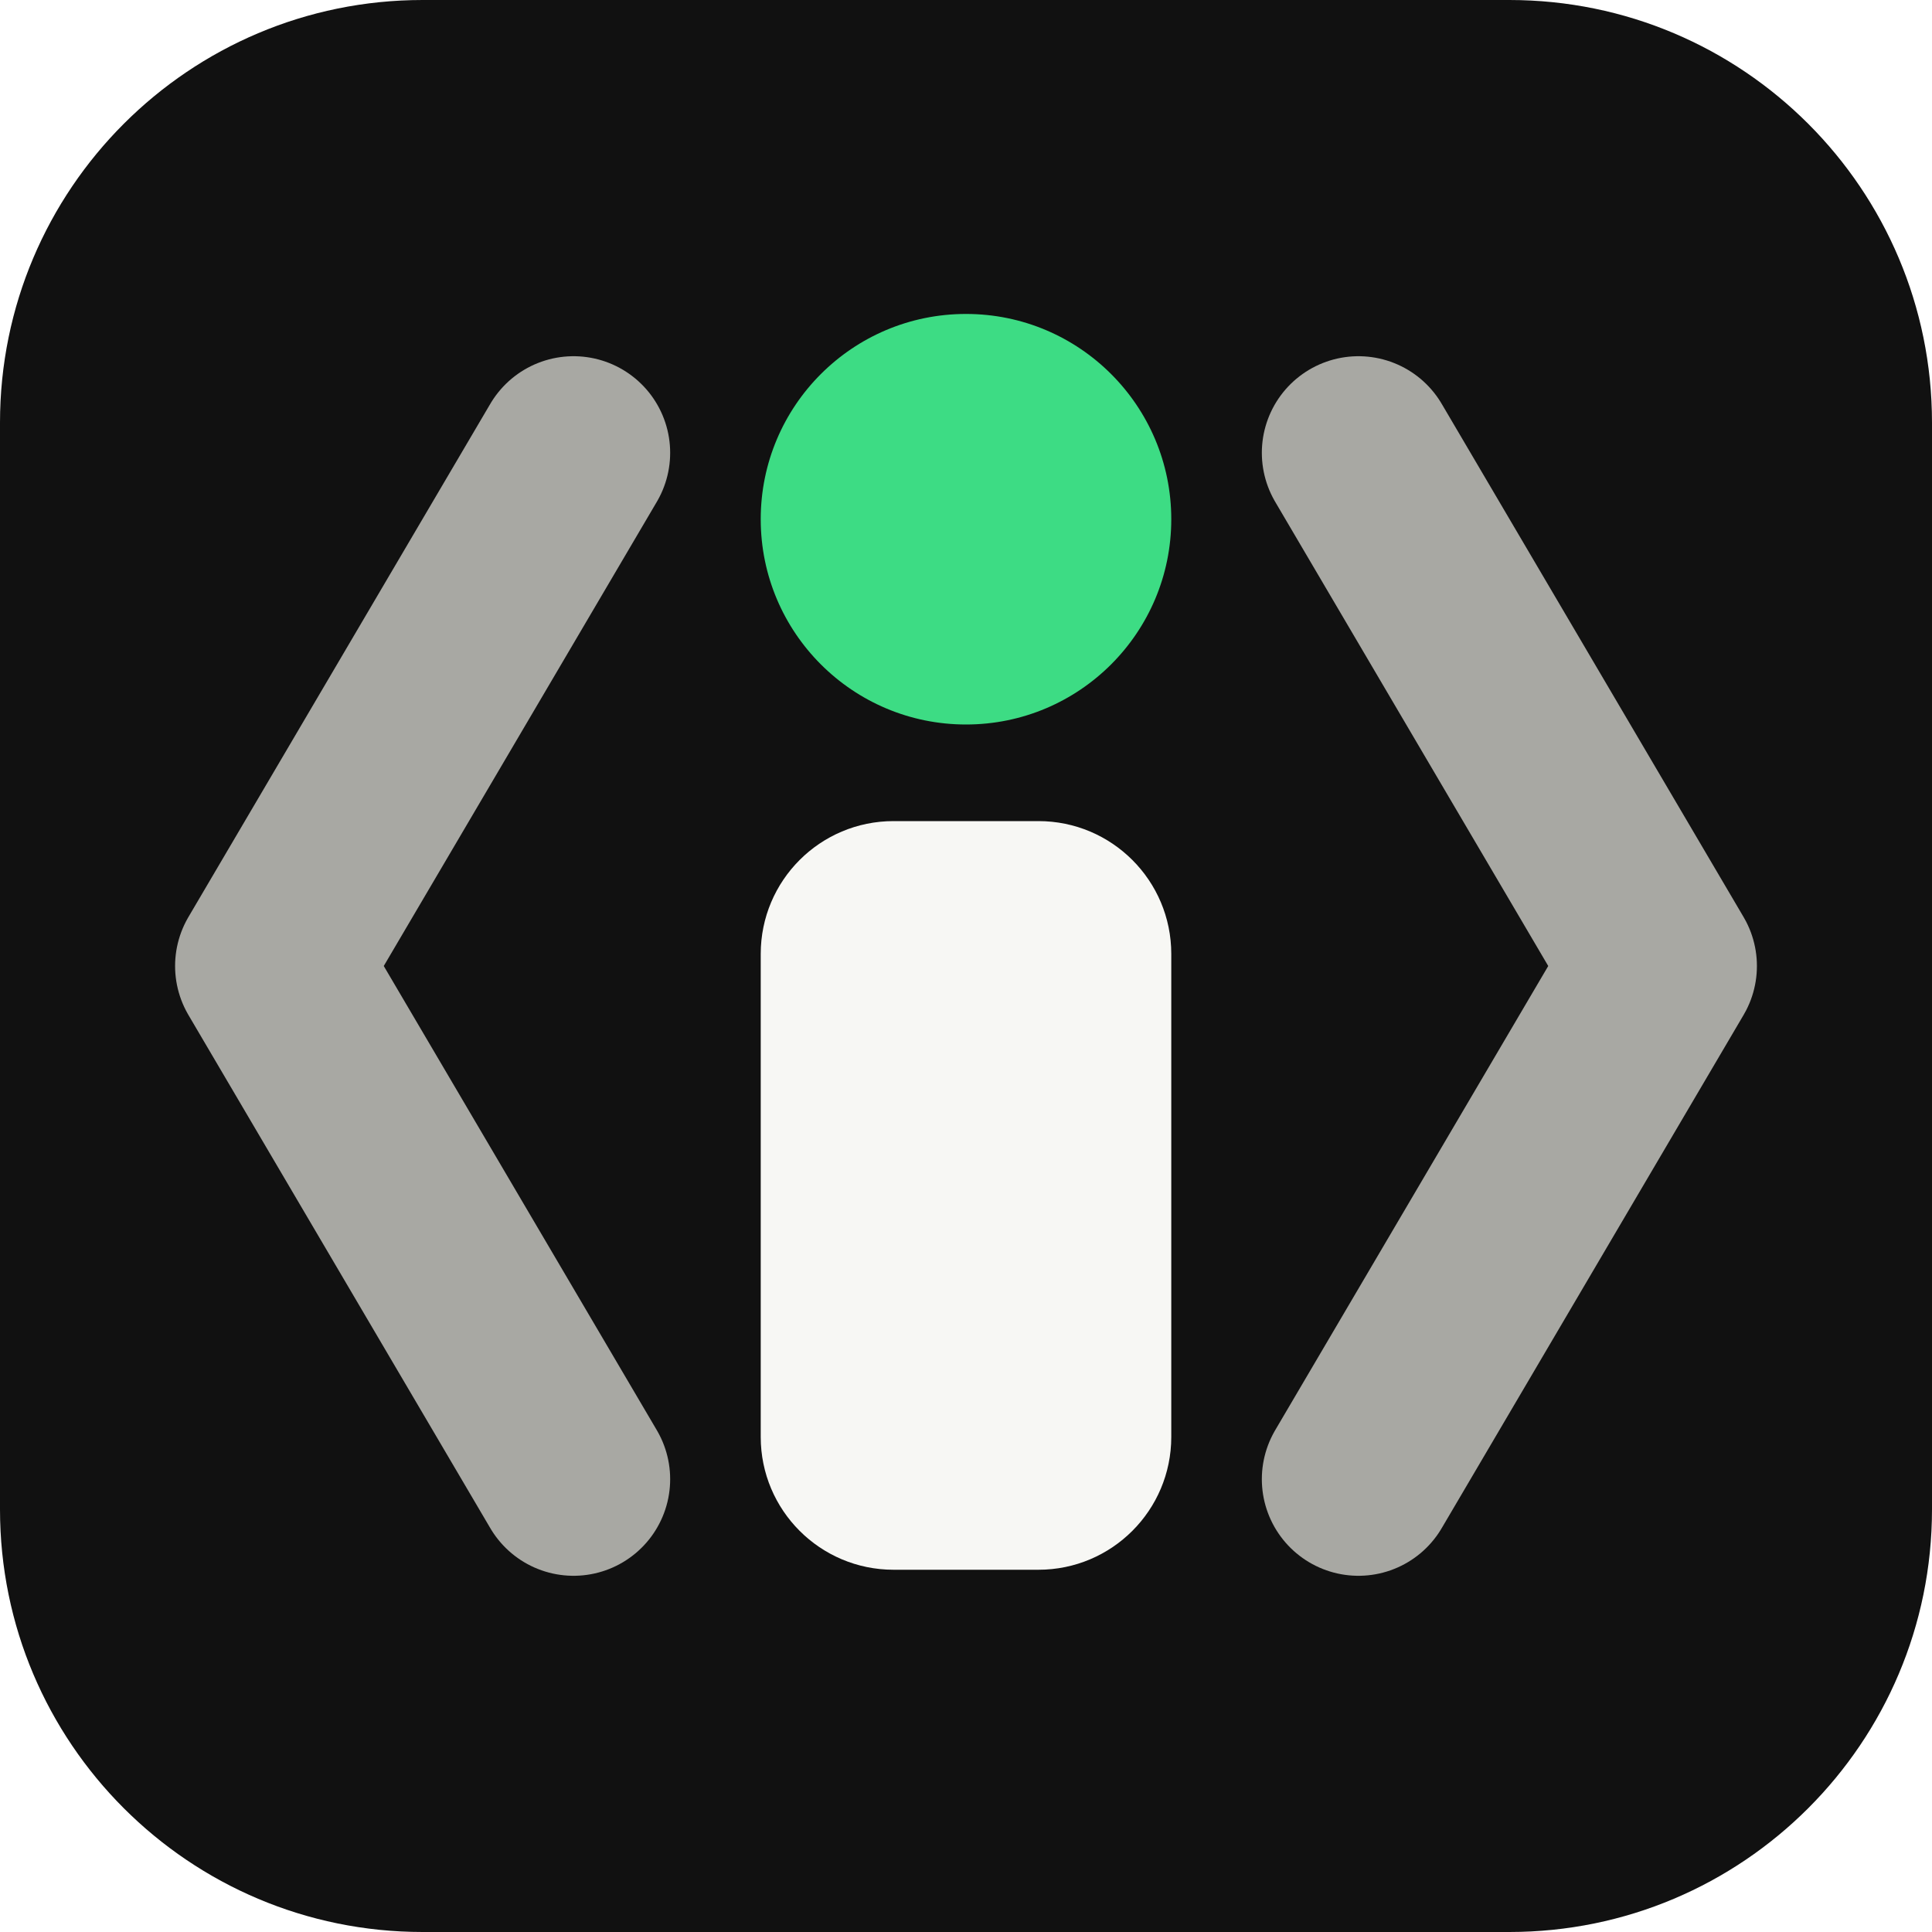
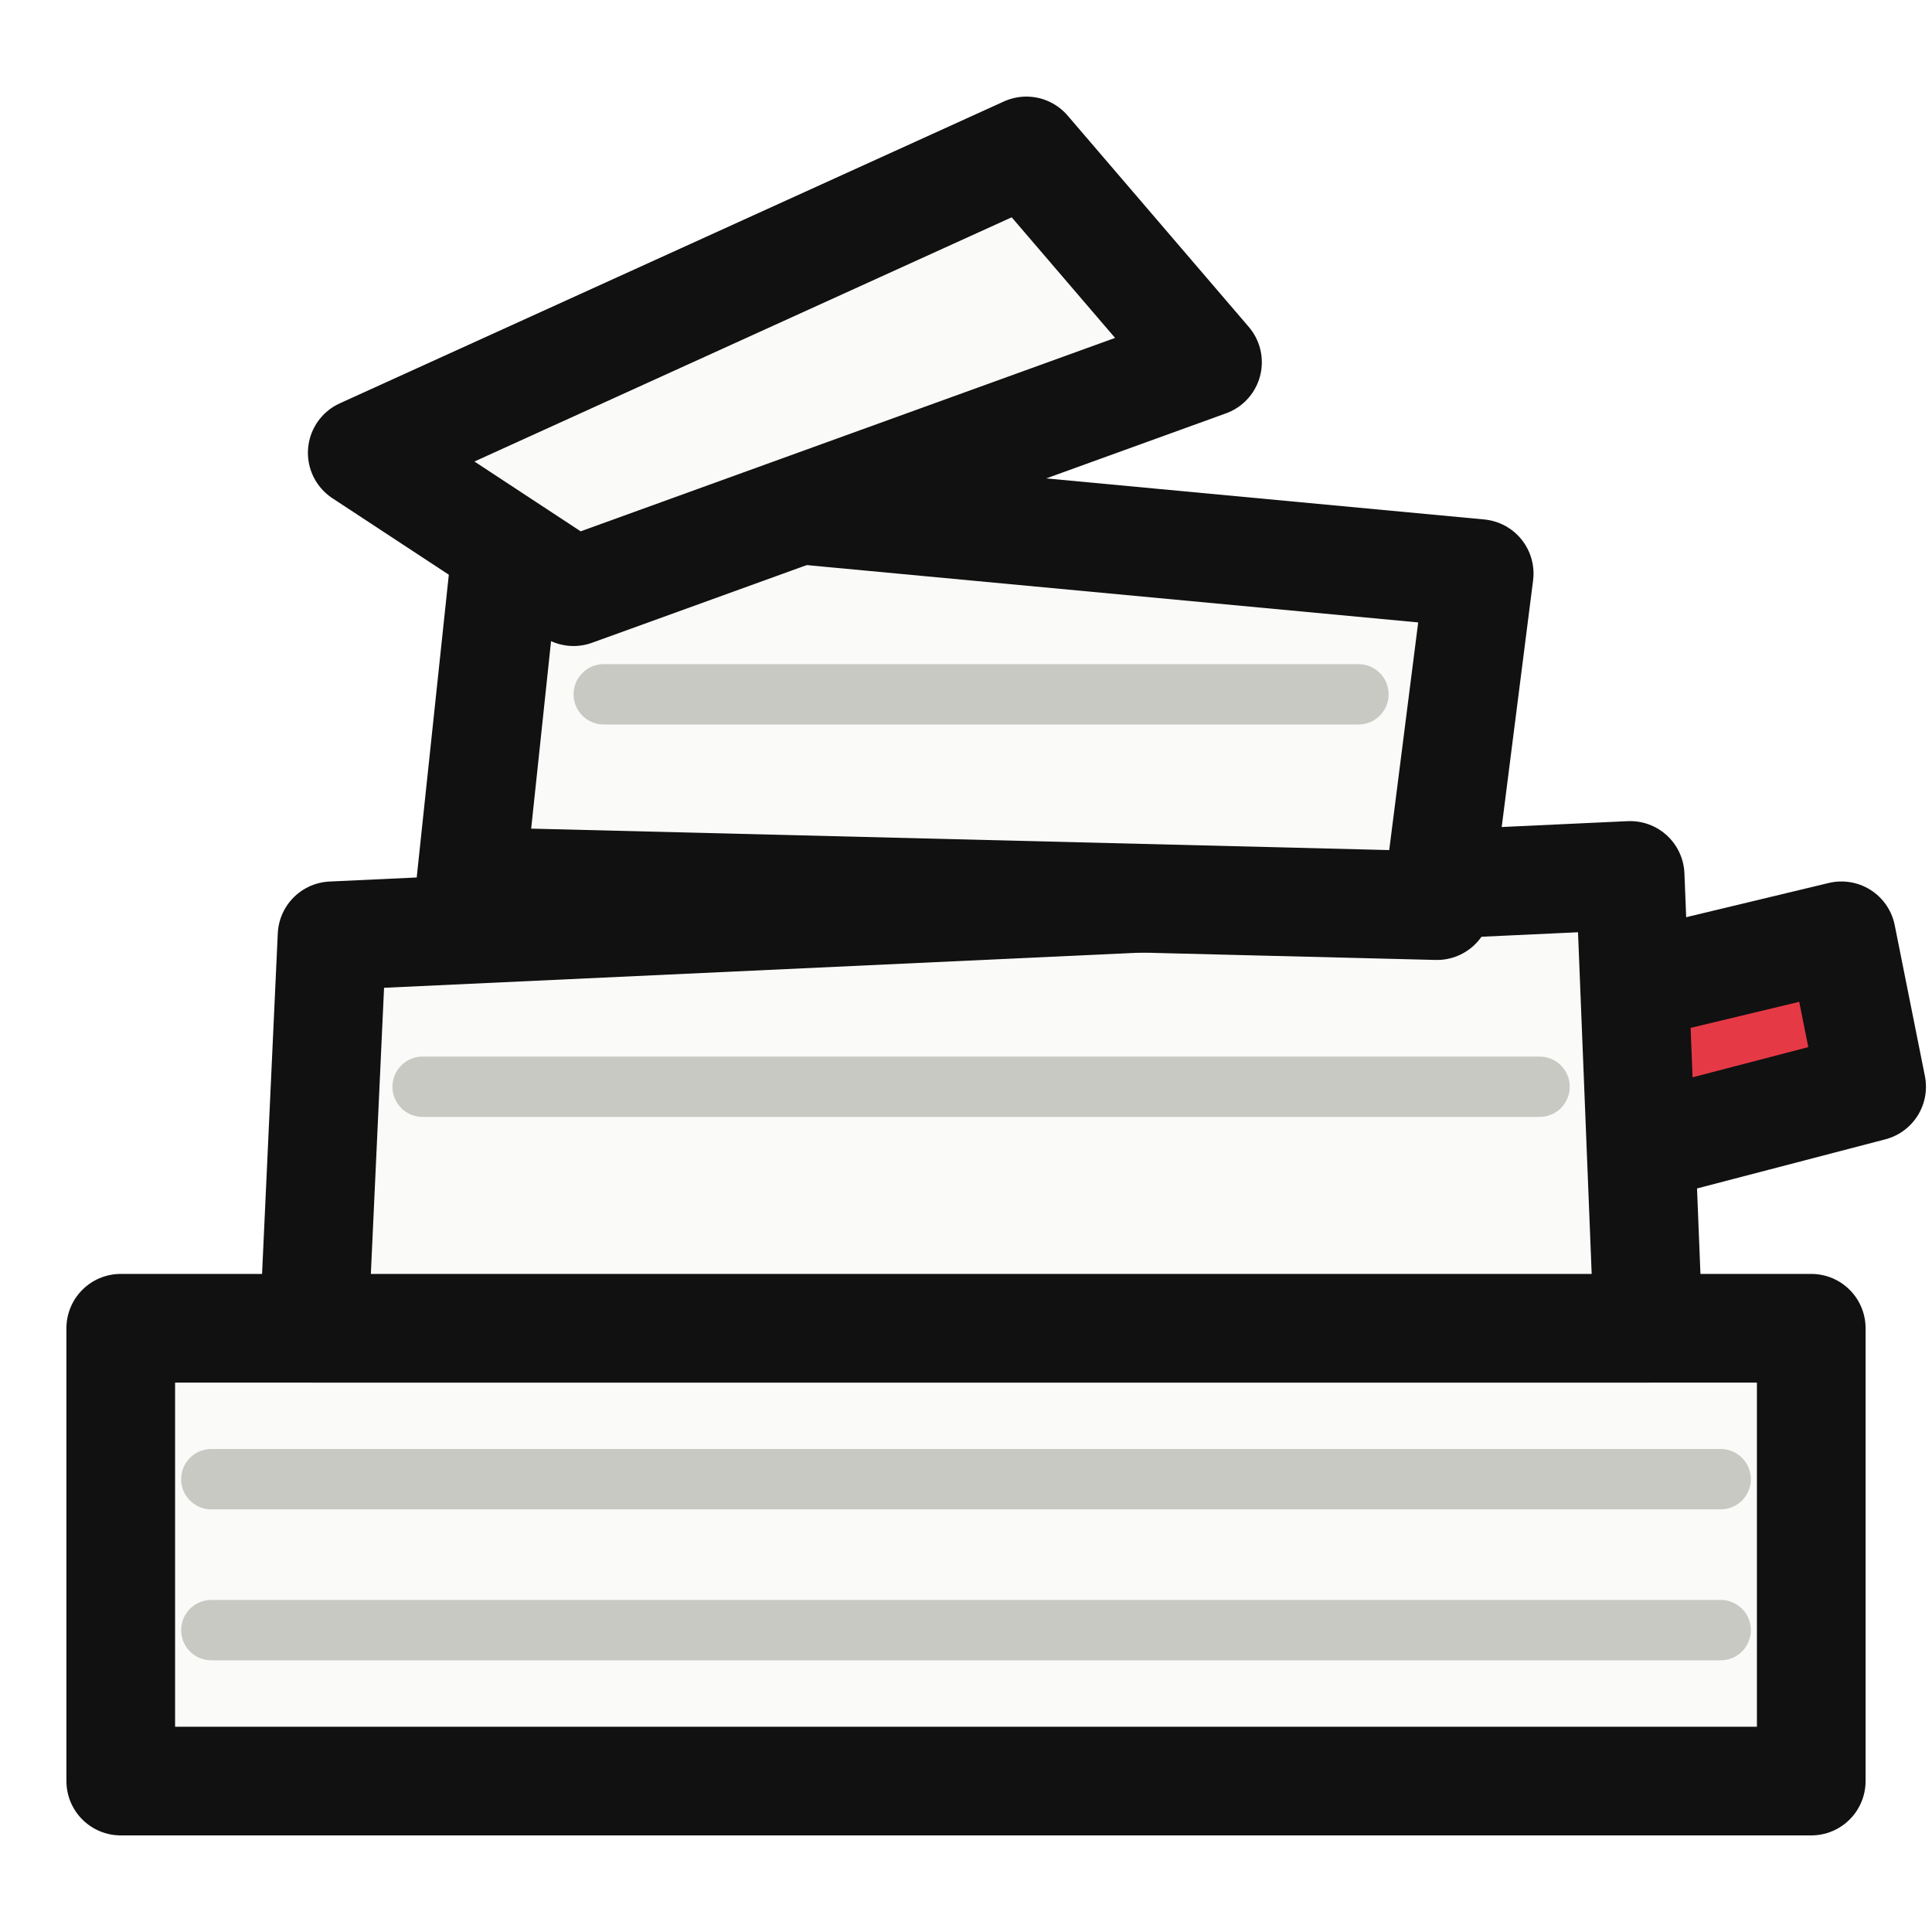
<svg xmlns="http://www.w3.org/2000/svg" viewBox="0 0 32 32">
-   <rect width="32" height="32" rx="7" fill="#111" />
-   <g fill="none" stroke="#a8a8a3" stroke-width="3.2" stroke-linecap="round" stroke-linejoin="round">
-     <path d="M9.5 7.5 L4.5 16 L9.5 24.5" />
-     <path d="M22.5 7.5 L27.5 16 L22.5 24.5" />
+   <g stroke="#111" stroke-width="1.8" stroke-linejoin="round" fill="#fafaf8">
+     <path d="M2 22 H30 V29.5 H2 Z" />
+     <path d="M18 18.5 L30.5 15.5 L31 18 L19.5 21 Z" fill="#e63946" />
+     <path d="M5.5 15.5 L27 14.5 L27.3 22 L5.2 22 Z" />
+     <path d="M8.5 8 L24.5 9.5 L23.8 15 L7.8 14.6 Z" />
+     <path d="M6 7.5 L17 2.5 L20 6 L9.5 9.8 Z" />
  </g>
-   <circle cx="16" cy="8.6" r="3.4" fill="#3ddc84" />
-   <rect x="12.6" y="13.6" width="6.8" height="12.4" rx="2.2" fill="#f7f7f4" />
+   <g fill="none" stroke="#c9c9c4" stroke-width="1" stroke-linecap="round">
+     <path d="M3.5 24.5 H28.5 M3.5 27 H28.5 M7 18 H25.5 M10 11.5 H22.5" />
+   </g>
</svg>
